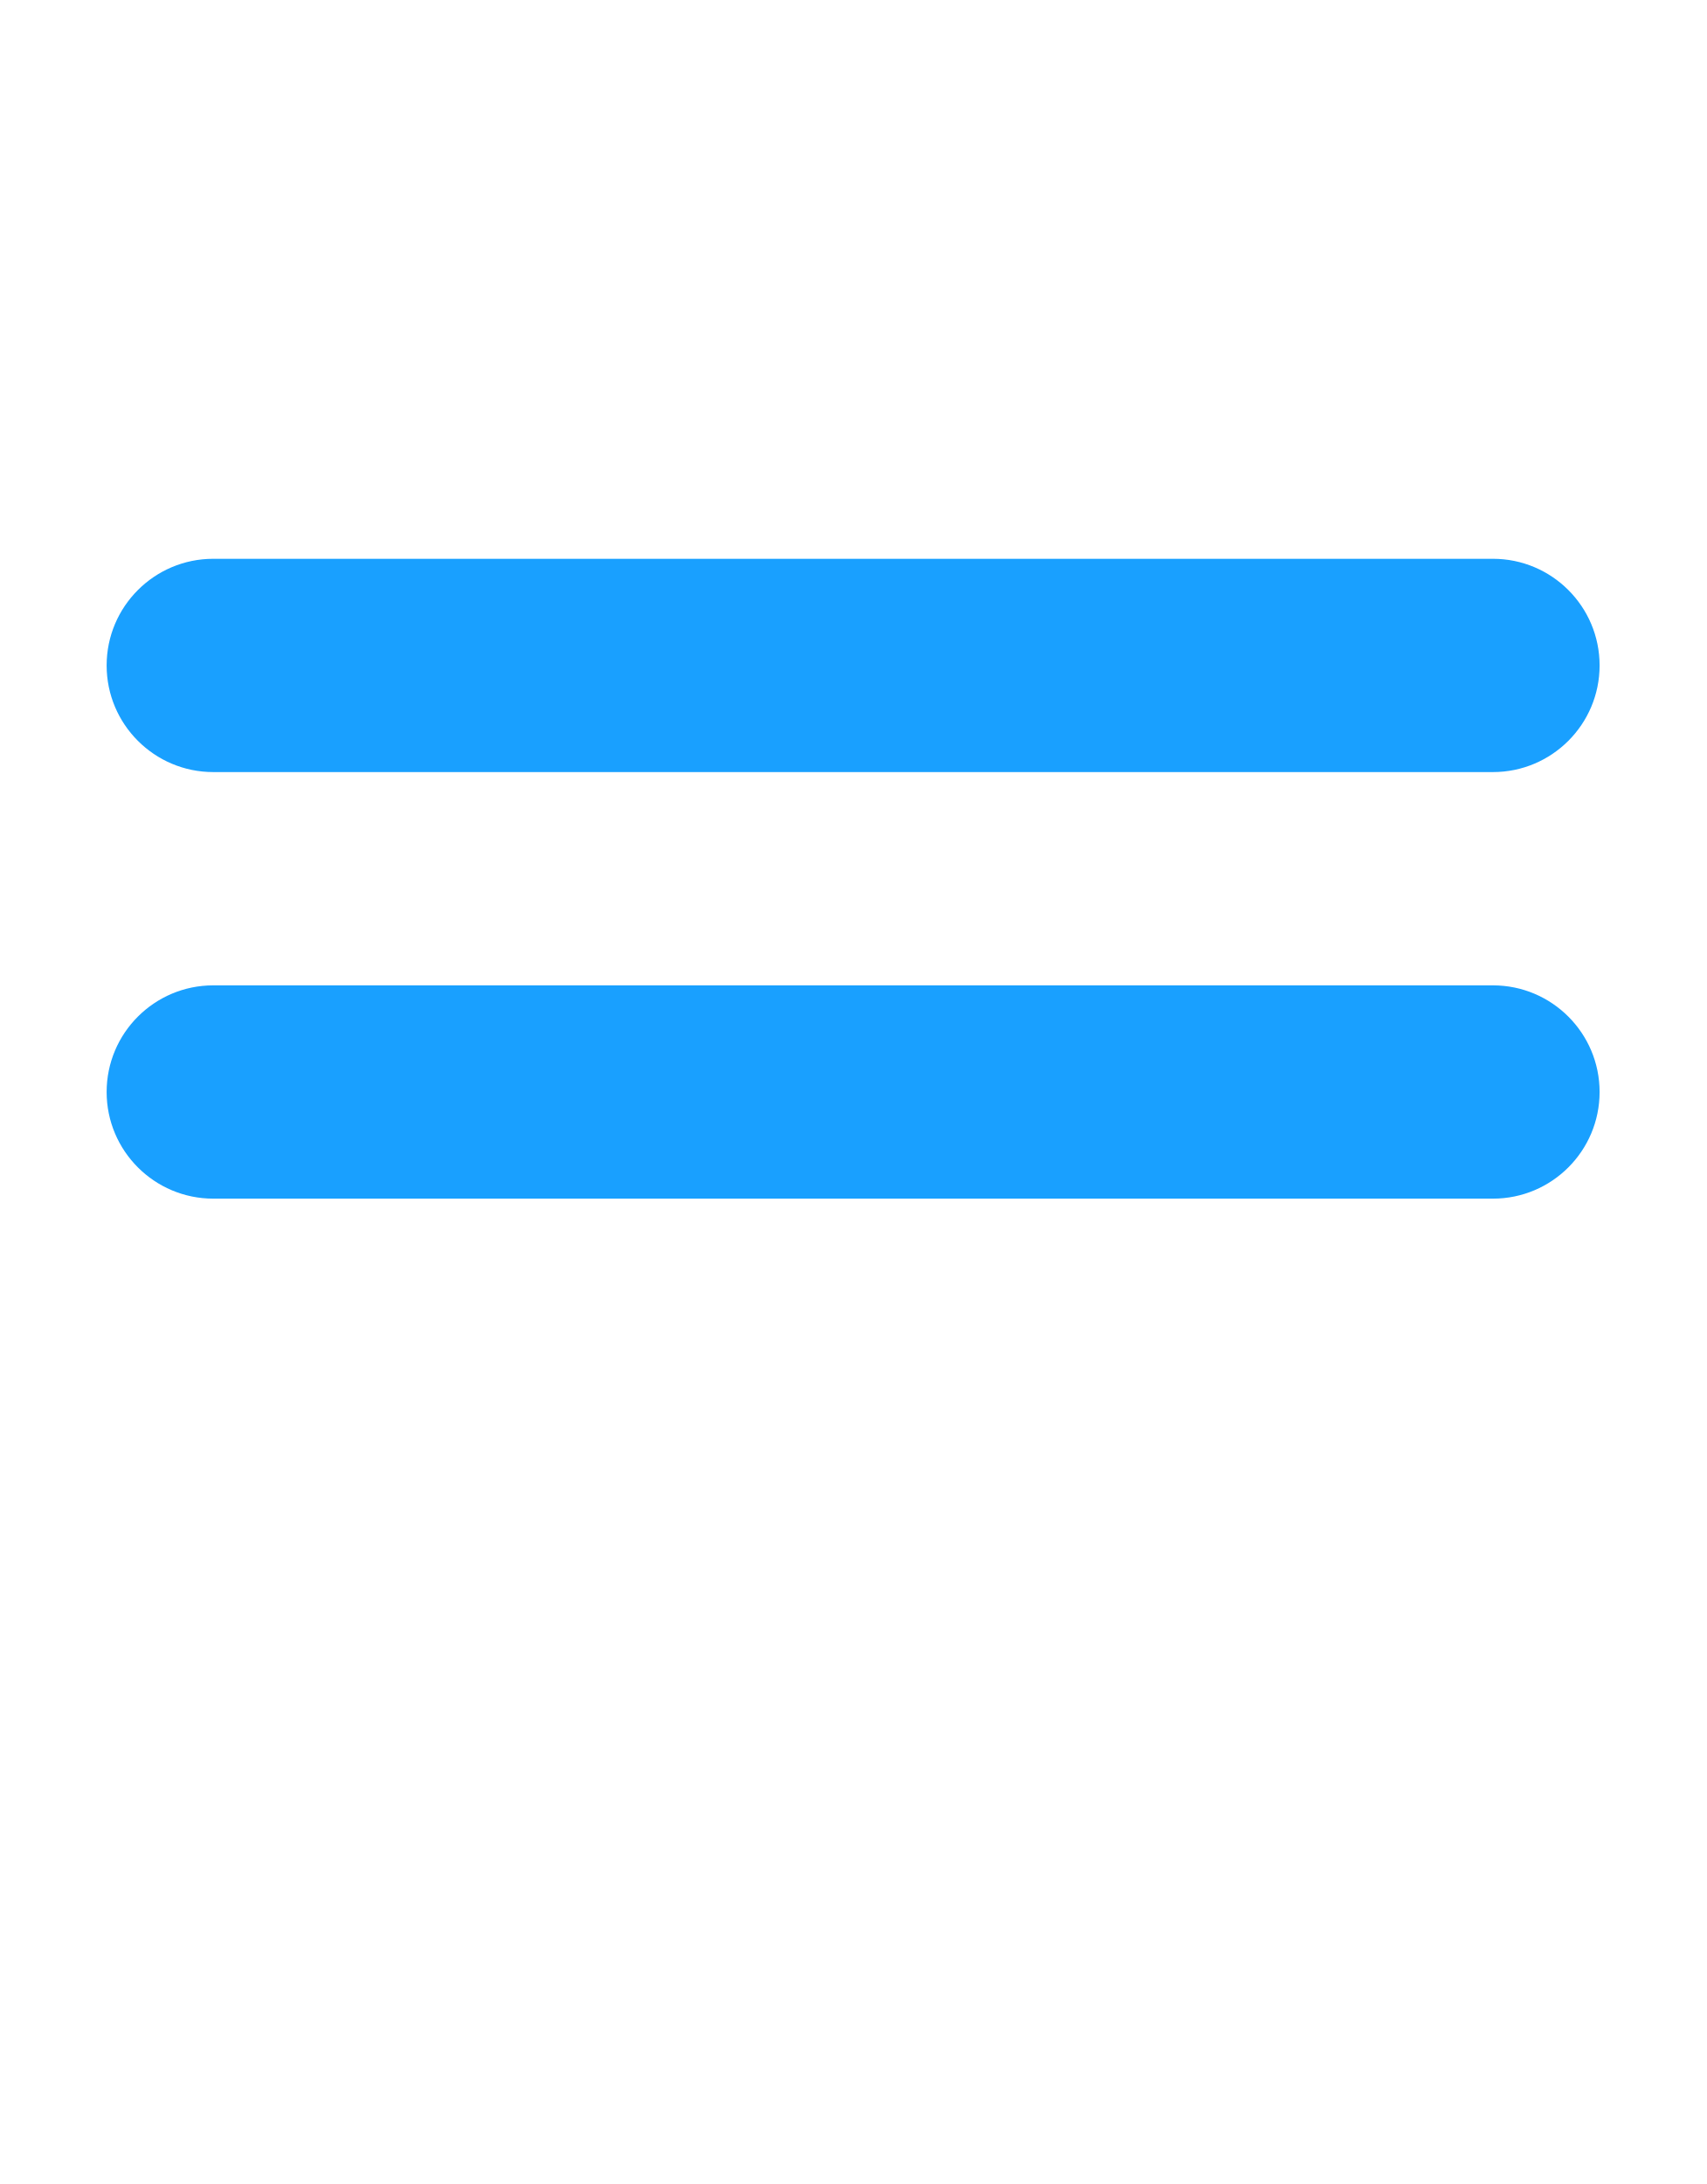
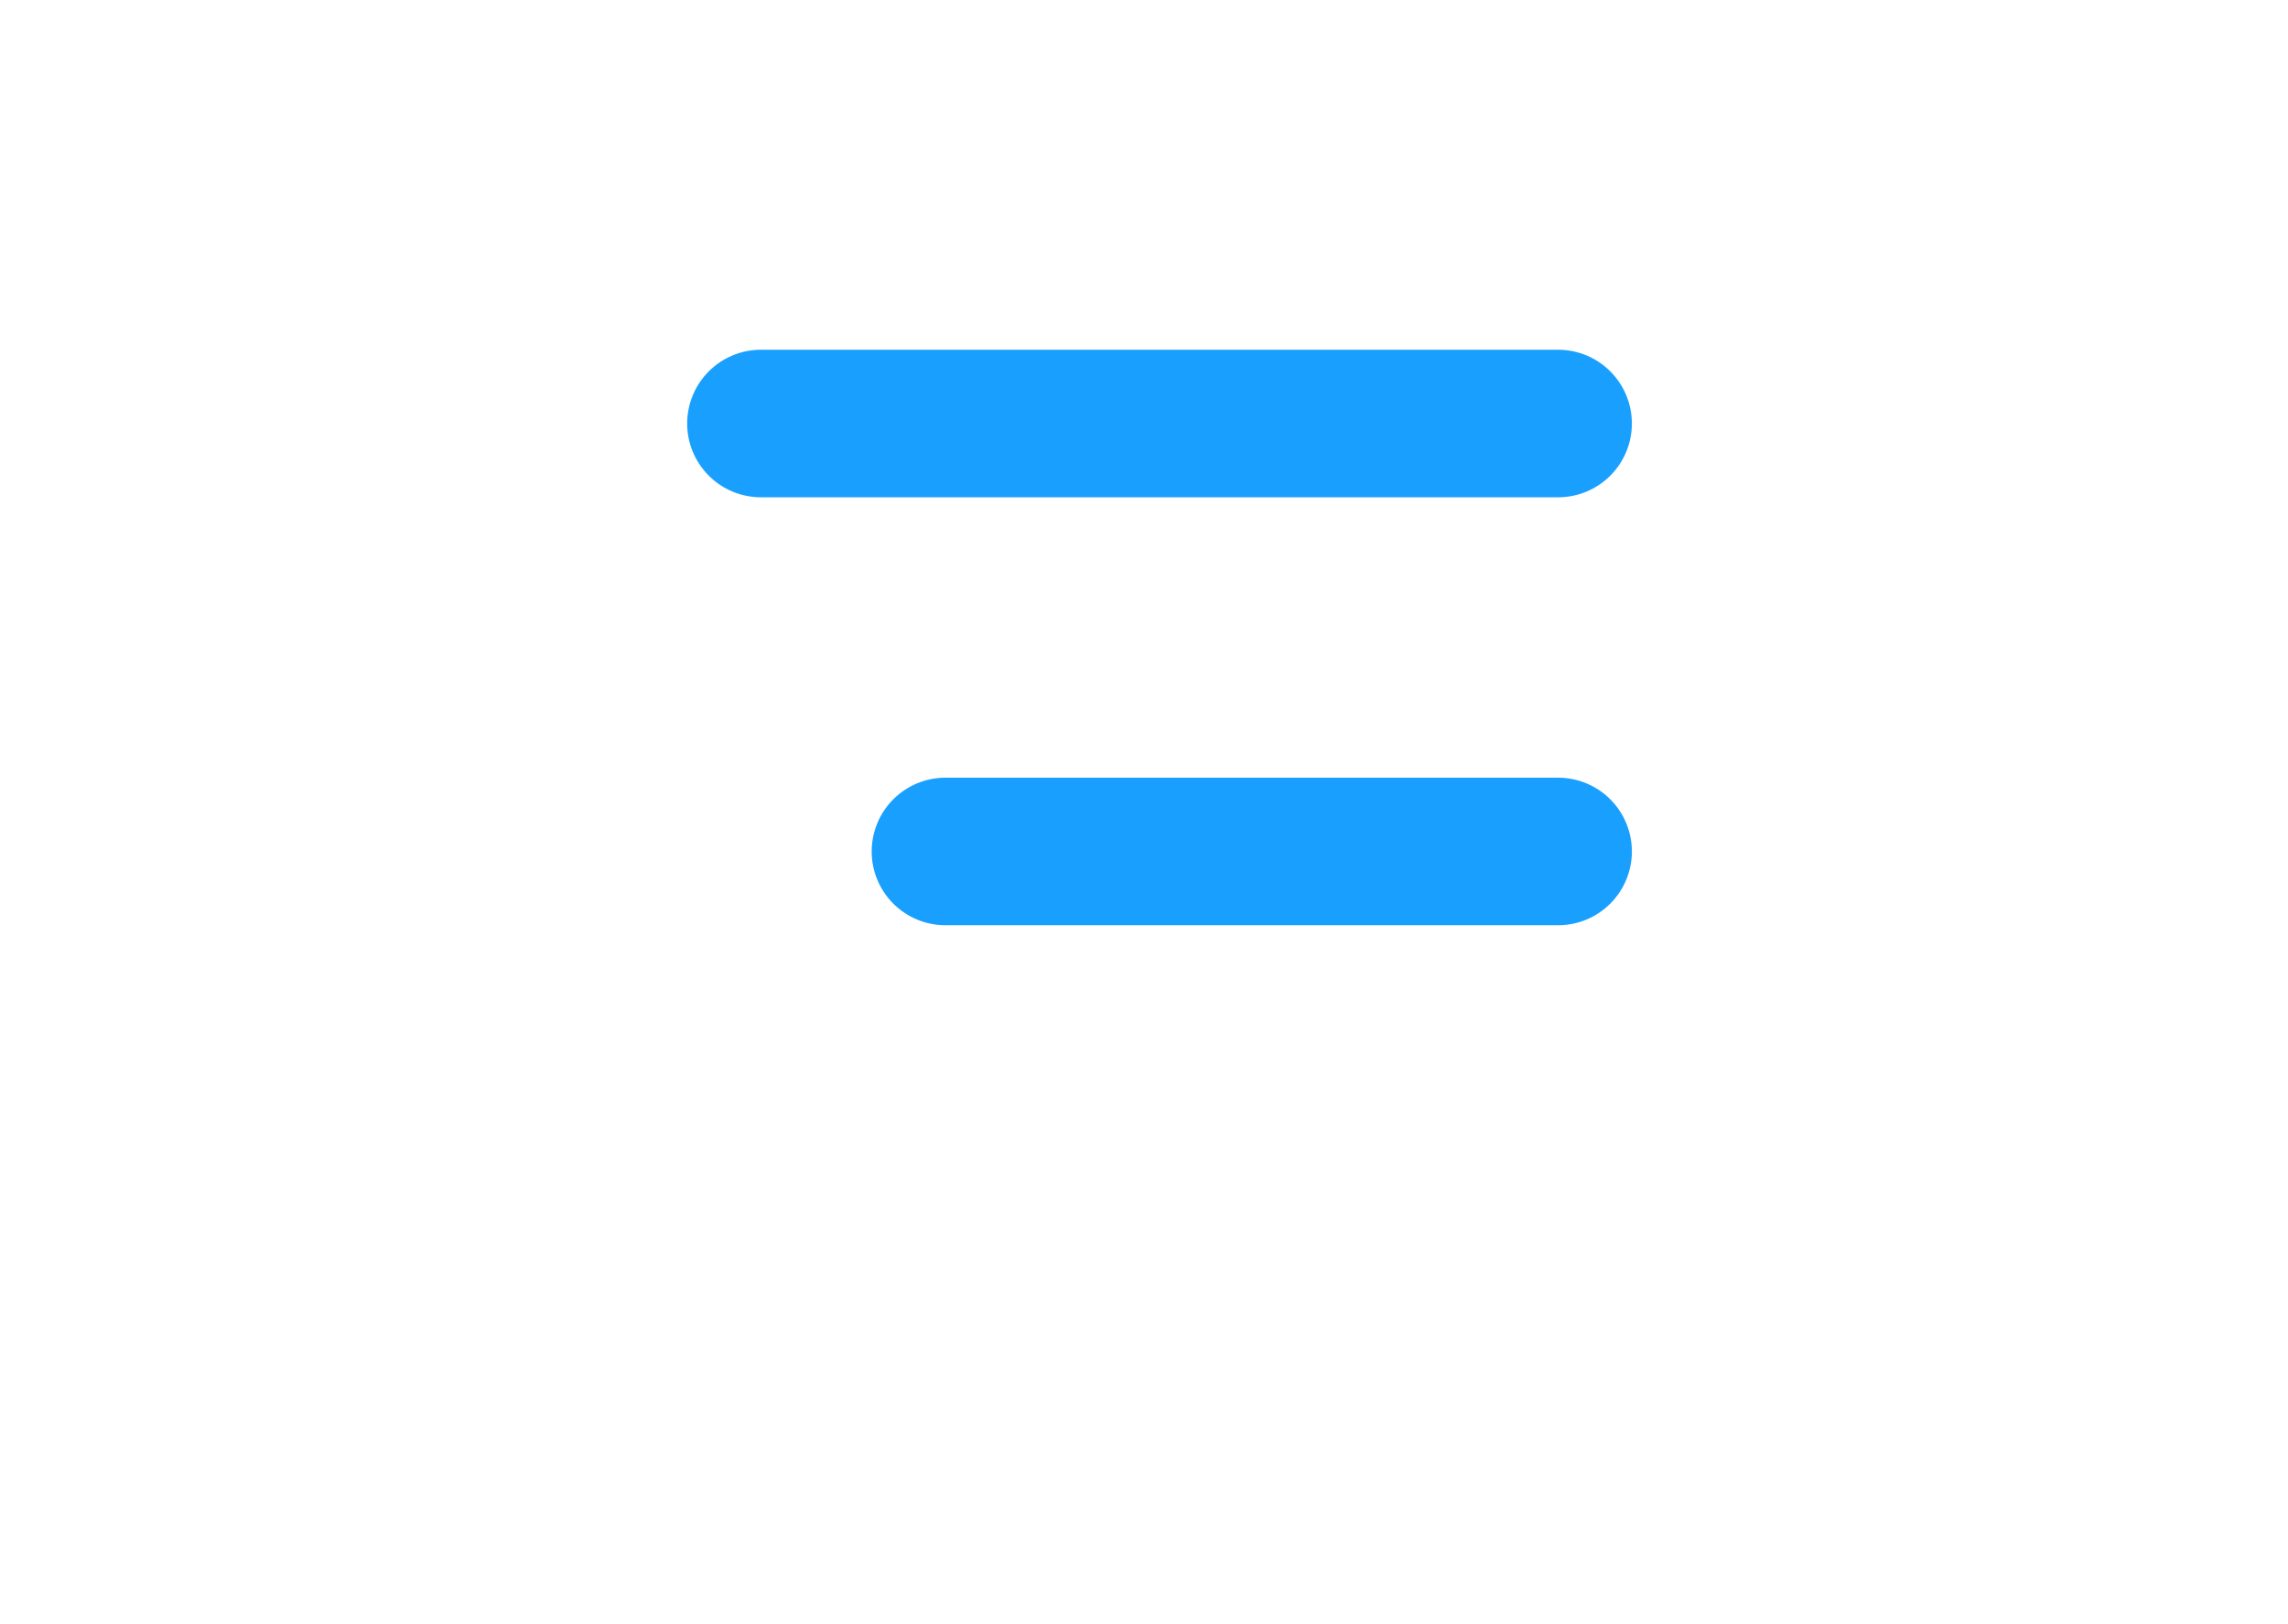
- <svg xmlns="http://www.w3.org/2000/svg" height="32px" id="Layer_1" style="enable-background:new 0 0 32 32;" version="1.1" viewBox="0 0 32 32" width="25px" xml:space="preserve">
-   <path style="fill:#19a0ff;" d="M4,10h24c1.104,0,2-0.896,2-2s-0.896-2-2-2H4C2.896,6,2,6.896,2,8S2.896,10,4,10z M28,14H4c-1.104,0-2,0.896-2,2  s0.896,2,2,2h24c1.104,0,2-0.896,2-2S29.104,14,28,14z " />
+ <svg xmlns="http://www.w3.org/2000/svg" viewBox="0 0 31 22">
+   <g transform="matrix(1, 0, 0, 1, -9.289712, -16.3602)">
+     <g>
+       <g>
+         <g>
+           <line class="st0" x1="19.6" y1="22.1" x2="30.4" y2="22.1" style="fill: none; stroke: rgb(25, 160, 255); stroke-linecap: round; stroke-linejoin: round; stroke-miterlimit: 10; stroke-width: 2px;" />
+         </g>
+       </g>
+       <g>
+         <g>
+           <line class="st0" x1="22.1" y1="27.9" x2="30.4" y2="27.9" style="fill: none; stroke: rgb(25, 160, 255); stroke-linecap: round; stroke-linejoin: round; stroke-miterlimit: 10; stroke-width: 2px;" />
+         </g>
+       </g>
+     </g>
+   </g>
</svg>
